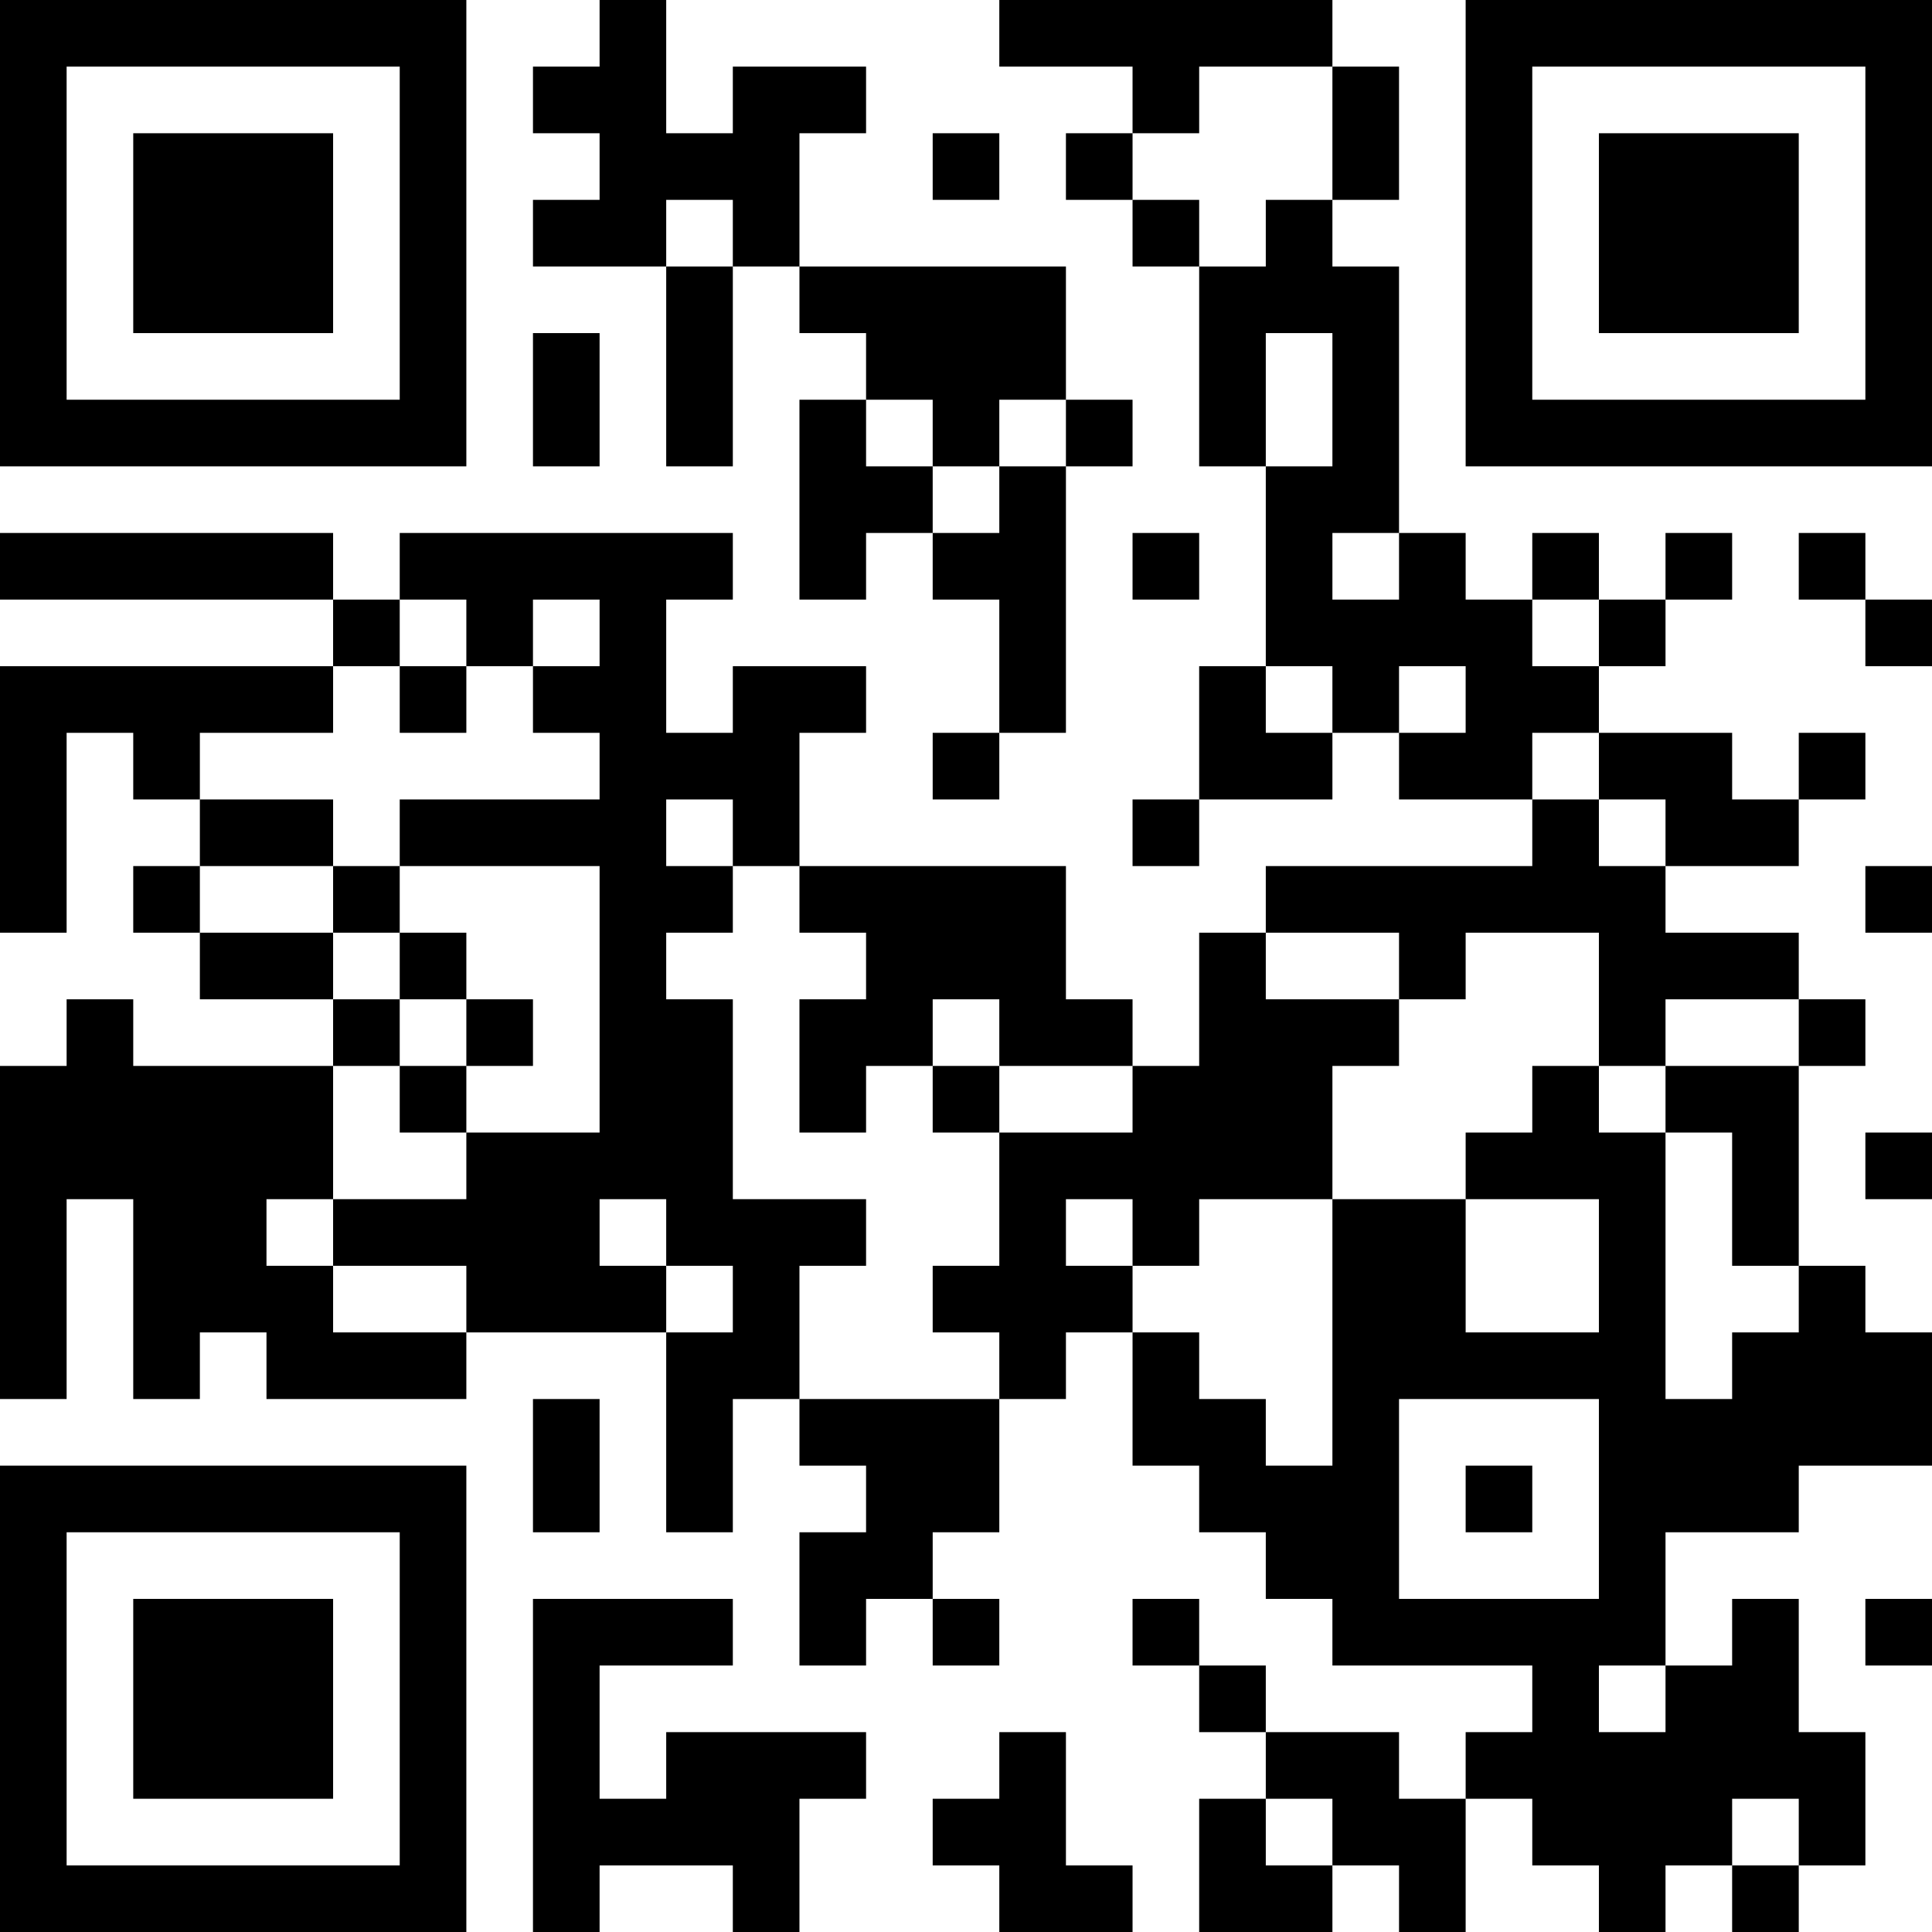
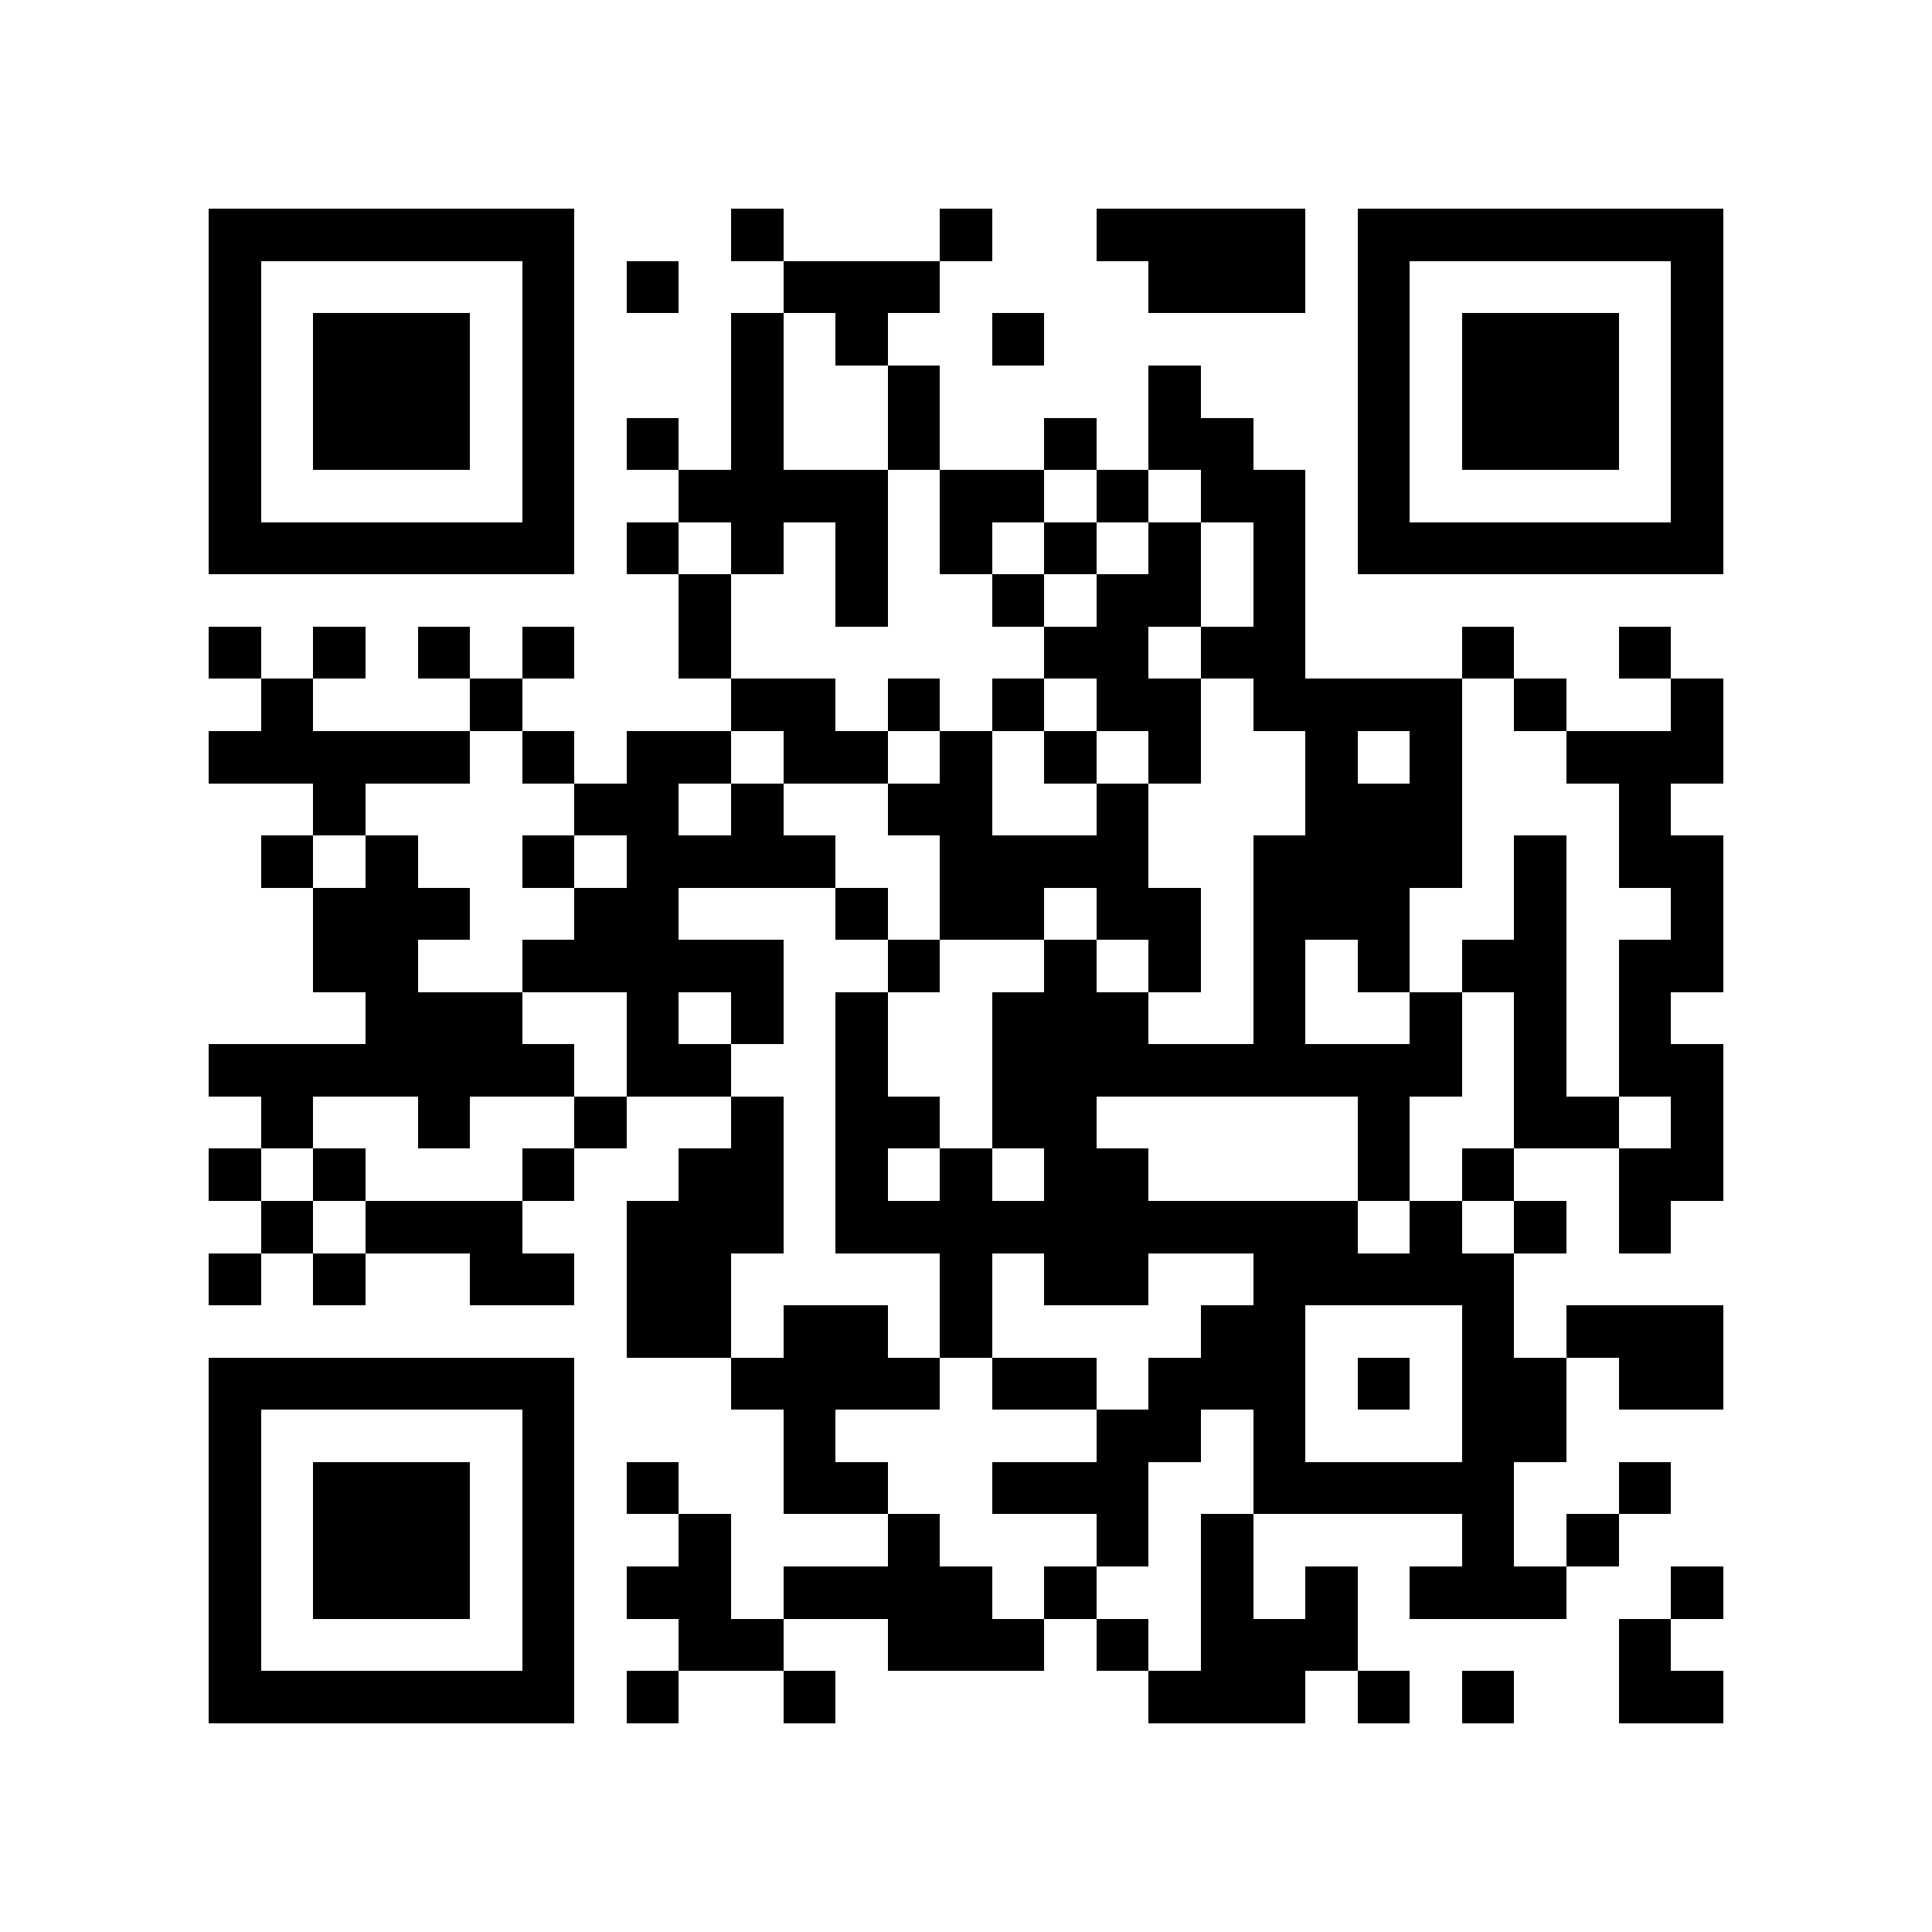
- <svg xmlns="http://www.w3.org/2000/svg" version="1.1" width="87" height="87">
-   <rect style="fill:rgb(255, 255, 255);fill-opacity:1" x="0" y="0" width="87" height="87" />
-   <g id="elements">
-     <path style="fill:rgb(0, 0, 0)" d="M 0,0 l 3,0 0,3 -3,0 z M 3,0 l 3,0 0,3 -3,0 z M 6,0 l 3,0 0,3 -3,0 z M 9,0 l 3,0 0,3 -3,0 z M 12,0 l 3,0 0,3 -3,0 z M 15,0 l 3,0 0,3 -3,0 z M 18,0 l 3,0 0,3 -3,0 z M 27,0 l 3,0 0,3 -3,0 z M 45,0 l 3,0 0,3 -3,0 z M 48,0 l 3,0 0,3 -3,0 z M 51,0 l 3,0 0,3 -3,0 z M 54,0 l 3,0 0,3 -3,0 z M 57,0 l 3,0 0,3 -3,0 z M 66,0 l 3,0 0,3 -3,0 z M 69,0 l 3,0 0,3 -3,0 z M 72,0 l 3,0 0,3 -3,0 z M 75,0 l 3,0 0,3 -3,0 z M 78,0 l 3,0 0,3 -3,0 z M 81,0 l 3,0 0,3 -3,0 z M 84,0 l 3,0 0,3 -3,0 z M 0,3 l 3,0 0,3 -3,0 z M 18,3 l 3,0 0,3 -3,0 z M 24,3 l 3,0 0,3 -3,0 z M 27,3 l 3,0 0,3 -3,0 z M 33,3 l 3,0 0,3 -3,0 z M 36,3 l 3,0 0,3 -3,0 z M 51,3 l 3,0 0,3 -3,0 z M 60,3 l 3,0 0,3 -3,0 z M 66,3 l 3,0 0,3 -3,0 z M 84,3 l 3,0 0,3 -3,0 z M 0,6 l 3,0 0,3 -3,0 z M 6,6 l 3,0 0,3 -3,0 z M 9,6 l 3,0 0,3 -3,0 z M 12,6 l 3,0 0,3 -3,0 z M 18,6 l 3,0 0,3 -3,0 z M 27,6 l 3,0 0,3 -3,0 z M 30,6 l 3,0 0,3 -3,0 z M 33,6 l 3,0 0,3 -3,0 z M 42,6 l 3,0 0,3 -3,0 z M 48,6 l 3,0 0,3 -3,0 z M 60,6 l 3,0 0,3 -3,0 z M 66,6 l 3,0 0,3 -3,0 z M 72,6 l 3,0 0,3 -3,0 z M 75,6 l 3,0 0,3 -3,0 z M 78,6 l 3,0 0,3 -3,0 z M 84,6 l 3,0 0,3 -3,0 z M 0,9 l 3,0 0,3 -3,0 z M 6,9 l 3,0 0,3 -3,0 z M 9,9 l 3,0 0,3 -3,0 z M 12,9 l 3,0 0,3 -3,0 z M 18,9 l 3,0 0,3 -3,0 z M 24,9 l 3,0 0,3 -3,0 z M 27,9 l 3,0 0,3 -3,0 z M 33,9 l 3,0 0,3 -3,0 z M 51,9 l 3,0 0,3 -3,0 z M 57,9 l 3,0 0,3 -3,0 z M 66,9 l 3,0 0,3 -3,0 z M 72,9 l 3,0 0,3 -3,0 z M 75,9 l 3,0 0,3 -3,0 z M 78,9 l 3,0 0,3 -3,0 z M 84,9 l 3,0 0,3 -3,0 z M 0,12 l 3,0 0,3 -3,0 z M 6,12 l 3,0 0,3 -3,0 z M 9,12 l 3,0 0,3 -3,0 z M 12,12 l 3,0 0,3 -3,0 z M 18,12 l 3,0 0,3 -3,0 z M 30,12 l 3,0 0,3 -3,0 z M 36,12 l 3,0 0,3 -3,0 z M 39,12 l 3,0 0,3 -3,0 z M 42,12 l 3,0 0,3 -3,0 z M 45,12 l 3,0 0,3 -3,0 z M 54,12 l 3,0 0,3 -3,0 z M 57,12 l 3,0 0,3 -3,0 z M 60,12 l 3,0 0,3 -3,0 z M 66,12 l 3,0 0,3 -3,0 z M 72,12 l 3,0 0,3 -3,0 z M 75,12 l 3,0 0,3 -3,0 z M 78,12 l 3,0 0,3 -3,0 z M 84,12 l 3,0 0,3 -3,0 z M 0,15 l 3,0 0,3 -3,0 z M 18,15 l 3,0 0,3 -3,0 z M 24,15 l 3,0 0,3 -3,0 z M 30,15 l 3,0 0,3 -3,0 z M 39,15 l 3,0 0,3 -3,0 z M 42,15 l 3,0 0,3 -3,0 z M 45,15 l 3,0 0,3 -3,0 z M 54,15 l 3,0 0,3 -3,0 z M 60,15 l 3,0 0,3 -3,0 z M 66,15 l 3,0 0,3 -3,0 z M 84,15 l 3,0 0,3 -3,0 z M 0,18 l 3,0 0,3 -3,0 z M 3,18 l 3,0 0,3 -3,0 z M 6,18 l 3,0 0,3 -3,0 z M 9,18 l 3,0 0,3 -3,0 z M 12,18 l 3,0 0,3 -3,0 z M 15,18 l 3,0 0,3 -3,0 z M 18,18 l 3,0 0,3 -3,0 z M 24,18 l 3,0 0,3 -3,0 z M 30,18 l 3,0 0,3 -3,0 z M 36,18 l 3,0 0,3 -3,0 z M 42,18 l 3,0 0,3 -3,0 z M 48,18 l 3,0 0,3 -3,0 z M 54,18 l 3,0 0,3 -3,0 z M 60,18 l 3,0 0,3 -3,0 z M 66,18 l 3,0 0,3 -3,0 z M 69,18 l 3,0 0,3 -3,0 z M 72,18 l 3,0 0,3 -3,0 z M 75,18 l 3,0 0,3 -3,0 z M 78,18 l 3,0 0,3 -3,0 z M 81,18 l 3,0 0,3 -3,0 z M 84,18 l 3,0 0,3 -3,0 z M 36,21 l 3,0 0,3 -3,0 z M 39,21 l 3,0 0,3 -3,0 z M 45,21 l 3,0 0,3 -3,0 z M 57,21 l 3,0 0,3 -3,0 z M 60,21 l 3,0 0,3 -3,0 z M 0,24 l 3,0 0,3 -3,0 z M 3,24 l 3,0 0,3 -3,0 z M 6,24 l 3,0 0,3 -3,0 z M 9,24 l 3,0 0,3 -3,0 z M 12,24 l 3,0 0,3 -3,0 z M 18,24 l 3,0 0,3 -3,0 z M 21,24 l 3,0 0,3 -3,0 z M 24,24 l 3,0 0,3 -3,0 z M 27,24 l 3,0 0,3 -3,0 z M 30,24 l 3,0 0,3 -3,0 z M 36,24 l 3,0 0,3 -3,0 z M 42,24 l 3,0 0,3 -3,0 z M 45,24 l 3,0 0,3 -3,0 z M 51,24 l 3,0 0,3 -3,0 z M 57,24 l 3,0 0,3 -3,0 z M 63,24 l 3,0 0,3 -3,0 z M 69,24 l 3,0 0,3 -3,0 z M 75,24 l 3,0 0,3 -3,0 z M 81,24 l 3,0 0,3 -3,0 z M 15,27 l 3,0 0,3 -3,0 z M 21,27 l 3,0 0,3 -3,0 z M 27,27 l 3,0 0,3 -3,0 z M 45,27 l 3,0 0,3 -3,0 z M 57,27 l 3,0 0,3 -3,0 z M 60,27 l 3,0 0,3 -3,0 z M 63,27 l 3,0 0,3 -3,0 z M 66,27 l 3,0 0,3 -3,0 z M 72,27 l 3,0 0,3 -3,0 z M 84,27 l 3,0 0,3 -3,0 z M 0,30 l 3,0 0,3 -3,0 z M 3,30 l 3,0 0,3 -3,0 z M 6,30 l 3,0 0,3 -3,0 z M 9,30 l 3,0 0,3 -3,0 z M 12,30 l 3,0 0,3 -3,0 z M 18,30 l 3,0 0,3 -3,0 z M 24,30 l 3,0 0,3 -3,0 z M 27,30 l 3,0 0,3 -3,0 z M 33,30 l 3,0 0,3 -3,0 z M 36,30 l 3,0 0,3 -3,0 z M 45,30 l 3,0 0,3 -3,0 z M 54,30 l 3,0 0,3 -3,0 z M 60,30 l 3,0 0,3 -3,0 z M 66,30 l 3,0 0,3 -3,0 z M 69,30 l 3,0 0,3 -3,0 z M 0,33 l 3,0 0,3 -3,0 z M 6,33 l 3,0 0,3 -3,0 z M 27,33 l 3,0 0,3 -3,0 z M 30,33 l 3,0 0,3 -3,0 z M 33,33 l 3,0 0,3 -3,0 z M 42,33 l 3,0 0,3 -3,0 z M 54,33 l 3,0 0,3 -3,0 z M 57,33 l 3,0 0,3 -3,0 z M 63,33 l 3,0 0,3 -3,0 z M 66,33 l 3,0 0,3 -3,0 z M 72,33 l 3,0 0,3 -3,0 z M 75,33 l 3,0 0,3 -3,0 z M 81,33 l 3,0 0,3 -3,0 z M 0,36 l 3,0 0,3 -3,0 z M 9,36 l 3,0 0,3 -3,0 z M 12,36 l 3,0 0,3 -3,0 z M 18,36 l 3,0 0,3 -3,0 z M 21,36 l 3,0 0,3 -3,0 z M 24,36 l 3,0 0,3 -3,0 z M 27,36 l 3,0 0,3 -3,0 z M 33,36 l 3,0 0,3 -3,0 z M 51,36 l 3,0 0,3 -3,0 z M 69,36 l 3,0 0,3 -3,0 z M 75,36 l 3,0 0,3 -3,0 z M 78,36 l 3,0 0,3 -3,0 z M 0,39 l 3,0 0,3 -3,0 z M 6,39 l 3,0 0,3 -3,0 z M 15,39 l 3,0 0,3 -3,0 z M 27,39 l 3,0 0,3 -3,0 z M 30,39 l 3,0 0,3 -3,0 z M 36,39 l 3,0 0,3 -3,0 z M 39,39 l 3,0 0,3 -3,0 z M 42,39 l 3,0 0,3 -3,0 z M 45,39 l 3,0 0,3 -3,0 z M 57,39 l 3,0 0,3 -3,0 z M 60,39 l 3,0 0,3 -3,0 z M 63,39 l 3,0 0,3 -3,0 z M 66,39 l 3,0 0,3 -3,0 z M 69,39 l 3,0 0,3 -3,0 z M 72,39 l 3,0 0,3 -3,0 z M 84,39 l 3,0 0,3 -3,0 z M 9,42 l 3,0 0,3 -3,0 z M 12,42 l 3,0 0,3 -3,0 z M 18,42 l 3,0 0,3 -3,0 z M 27,42 l 3,0 0,3 -3,0 z M 39,42 l 3,0 0,3 -3,0 z M 42,42 l 3,0 0,3 -3,0 z M 45,42 l 3,0 0,3 -3,0 z M 54,42 l 3,0 0,3 -3,0 z M 63,42 l 3,0 0,3 -3,0 z M 72,42 l 3,0 0,3 -3,0 z M 75,42 l 3,0 0,3 -3,0 z M 78,42 l 3,0 0,3 -3,0 z M 3,45 l 3,0 0,3 -3,0 z M 15,45 l 3,0 0,3 -3,0 z M 21,45 l 3,0 0,3 -3,0 z M 27,45 l 3,0 0,3 -3,0 z M 30,45 l 3,0 0,3 -3,0 z M 36,45 l 3,0 0,3 -3,0 z M 39,45 l 3,0 0,3 -3,0 z M 45,45 l 3,0 0,3 -3,0 z M 48,45 l 3,0 0,3 -3,0 z M 54,45 l 3,0 0,3 -3,0 z M 57,45 l 3,0 0,3 -3,0 z M 60,45 l 3,0 0,3 -3,0 z M 72,45 l 3,0 0,3 -3,0 z M 81,45 l 3,0 0,3 -3,0 z M 0,48 l 3,0 0,3 -3,0 z M 3,48 l 3,0 0,3 -3,0 z M 6,48 l 3,0 0,3 -3,0 z M 9,48 l 3,0 0,3 -3,0 z M 12,48 l 3,0 0,3 -3,0 z M 18,48 l 3,0 0,3 -3,0 z M 27,48 l 3,0 0,3 -3,0 z M 30,48 l 3,0 0,3 -3,0 z M 36,48 l 3,0 0,3 -3,0 z M 42,48 l 3,0 0,3 -3,0 z M 51,48 l 3,0 0,3 -3,0 z M 54,48 l 3,0 0,3 -3,0 z M 57,48 l 3,0 0,3 -3,0 z M 69,48 l 3,0 0,3 -3,0 z M 75,48 l 3,0 0,3 -3,0 z M 78,48 l 3,0 0,3 -3,0 z M 0,51 l 3,0 0,3 -3,0 z M 3,51 l 3,0 0,3 -3,0 z M 6,51 l 3,0 0,3 -3,0 z M 9,51 l 3,0 0,3 -3,0 z M 12,51 l 3,0 0,3 -3,0 z M 21,51 l 3,0 0,3 -3,0 z M 24,51 l 3,0 0,3 -3,0 z M 27,51 l 3,0 0,3 -3,0 z M 30,51 l 3,0 0,3 -3,0 z M 45,51 l 3,0 0,3 -3,0 z M 48,51 l 3,0 0,3 -3,0 z M 51,51 l 3,0 0,3 -3,0 z M 54,51 l 3,0 0,3 -3,0 z M 57,51 l 3,0 0,3 -3,0 z M 66,51 l 3,0 0,3 -3,0 z M 69,51 l 3,0 0,3 -3,0 z M 72,51 l 3,0 0,3 -3,0 z M 78,51 l 3,0 0,3 -3,0 z M 84,51 l 3,0 0,3 -3,0 z M 0,54 l 3,0 0,3 -3,0 z M 6,54 l 3,0 0,3 -3,0 z M 9,54 l 3,0 0,3 -3,0 z M 15,54 l 3,0 0,3 -3,0 z M 18,54 l 3,0 0,3 -3,0 z M 21,54 l 3,0 0,3 -3,0 z M 24,54 l 3,0 0,3 -3,0 z M 30,54 l 3,0 0,3 -3,0 z M 33,54 l 3,0 0,3 -3,0 z M 36,54 l 3,0 0,3 -3,0 z M 45,54 l 3,0 0,3 -3,0 z M 51,54 l 3,0 0,3 -3,0 z M 60,54 l 3,0 0,3 -3,0 z M 63,54 l 3,0 0,3 -3,0 z M 72,54 l 3,0 0,3 -3,0 z M 78,54 l 3,0 0,3 -3,0 z M 0,57 l 3,0 0,3 -3,0 z M 6,57 l 3,0 0,3 -3,0 z M 9,57 l 3,0 0,3 -3,0 z M 12,57 l 3,0 0,3 -3,0 z M 21,57 l 3,0 0,3 -3,0 z M 24,57 l 3,0 0,3 -3,0 z M 27,57 l 3,0 0,3 -3,0 z M 33,57 l 3,0 0,3 -3,0 z M 42,57 l 3,0 0,3 -3,0 z M 45,57 l 3,0 0,3 -3,0 z M 48,57 l 3,0 0,3 -3,0 z M 60,57 l 3,0 0,3 -3,0 z M 63,57 l 3,0 0,3 -3,0 z M 72,57 l 3,0 0,3 -3,0 z M 81,57 l 3,0 0,3 -3,0 z M 0,60 l 3,0 0,3 -3,0 z M 6,60 l 3,0 0,3 -3,0 z M 12,60 l 3,0 0,3 -3,0 z M 15,60 l 3,0 0,3 -3,0 z M 18,60 l 3,0 0,3 -3,0 z M 30,60 l 3,0 0,3 -3,0 z M 33,60 l 3,0 0,3 -3,0 z M 45,60 l 3,0 0,3 -3,0 z M 51,60 l 3,0 0,3 -3,0 z M 60,60 l 3,0 0,3 -3,0 z M 63,60 l 3,0 0,3 -3,0 z M 66,60 l 3,0 0,3 -3,0 z M 69,60 l 3,0 0,3 -3,0 z M 72,60 l 3,0 0,3 -3,0 z M 78,60 l 3,0 0,3 -3,0 z M 81,60 l 3,0 0,3 -3,0 z M 84,60 l 3,0 0,3 -3,0 z M 24,63 l 3,0 0,3 -3,0 z M 30,63 l 3,0 0,3 -3,0 z M 36,63 l 3,0 0,3 -3,0 z M 39,63 l 3,0 0,3 -3,0 z M 42,63 l 3,0 0,3 -3,0 z M 51,63 l 3,0 0,3 -3,0 z M 54,63 l 3,0 0,3 -3,0 z M 60,63 l 3,0 0,3 -3,0 z M 72,63 l 3,0 0,3 -3,0 z M 75,63 l 3,0 0,3 -3,0 z M 78,63 l 3,0 0,3 -3,0 z M 81,63 l 3,0 0,3 -3,0 z M 84,63 l 3,0 0,3 -3,0 z M 0,66 l 3,0 0,3 -3,0 z M 3,66 l 3,0 0,3 -3,0 z M 6,66 l 3,0 0,3 -3,0 z M 9,66 l 3,0 0,3 -3,0 z M 12,66 l 3,0 0,3 -3,0 z M 15,66 l 3,0 0,3 -3,0 z M 18,66 l 3,0 0,3 -3,0 z M 24,66 l 3,0 0,3 -3,0 z M 30,66 l 3,0 0,3 -3,0 z M 39,66 l 3,0 0,3 -3,0 z M 42,66 l 3,0 0,3 -3,0 z M 54,66 l 3,0 0,3 -3,0 z M 57,66 l 3,0 0,3 -3,0 z M 60,66 l 3,0 0,3 -3,0 z M 66,66 l 3,0 0,3 -3,0 z M 72,66 l 3,0 0,3 -3,0 z M 75,66 l 3,0 0,3 -3,0 z M 78,66 l 3,0 0,3 -3,0 z M 0,69 l 3,0 0,3 -3,0 z M 18,69 l 3,0 0,3 -3,0 z M 36,69 l 3,0 0,3 -3,0 z M 39,69 l 3,0 0,3 -3,0 z M 57,69 l 3,0 0,3 -3,0 z M 60,69 l 3,0 0,3 -3,0 z M 72,69 l 3,0 0,3 -3,0 z M 0,72 l 3,0 0,3 -3,0 z M 6,72 l 3,0 0,3 -3,0 z M 9,72 l 3,0 0,3 -3,0 z M 12,72 l 3,0 0,3 -3,0 z M 18,72 l 3,0 0,3 -3,0 z M 24,72 l 3,0 0,3 -3,0 z M 27,72 l 3,0 0,3 -3,0 z M 30,72 l 3,0 0,3 -3,0 z M 36,72 l 3,0 0,3 -3,0 z M 42,72 l 3,0 0,3 -3,0 z M 51,72 l 3,0 0,3 -3,0 z M 60,72 l 3,0 0,3 -3,0 z M 63,72 l 3,0 0,3 -3,0 z M 66,72 l 3,0 0,3 -3,0 z M 69,72 l 3,0 0,3 -3,0 z M 72,72 l 3,0 0,3 -3,0 z M 78,72 l 3,0 0,3 -3,0 z M 84,72 l 3,0 0,3 -3,0 z M 0,75 l 3,0 0,3 -3,0 z M 6,75 l 3,0 0,3 -3,0 z M 9,75 l 3,0 0,3 -3,0 z M 12,75 l 3,0 0,3 -3,0 z M 18,75 l 3,0 0,3 -3,0 z M 24,75 l 3,0 0,3 -3,0 z M 54,75 l 3,0 0,3 -3,0 z M 69,75 l 3,0 0,3 -3,0 z M 75,75 l 3,0 0,3 -3,0 z M 78,75 l 3,0 0,3 -3,0 z M 0,78 l 3,0 0,3 -3,0 z M 6,78 l 3,0 0,3 -3,0 z M 9,78 l 3,0 0,3 -3,0 z M 12,78 l 3,0 0,3 -3,0 z M 18,78 l 3,0 0,3 -3,0 z M 24,78 l 3,0 0,3 -3,0 z M 30,78 l 3,0 0,3 -3,0 z M 33,78 l 3,0 0,3 -3,0 z M 36,78 l 3,0 0,3 -3,0 z M 45,78 l 3,0 0,3 -3,0 z M 57,78 l 3,0 0,3 -3,0 z M 60,78 l 3,0 0,3 -3,0 z M 66,78 l 3,0 0,3 -3,0 z M 69,78 l 3,0 0,3 -3,0 z M 72,78 l 3,0 0,3 -3,0 z M 75,78 l 3,0 0,3 -3,0 z M 78,78 l 3,0 0,3 -3,0 z M 81,78 l 3,0 0,3 -3,0 z M 0,81 l 3,0 0,3 -3,0 z M 18,81 l 3,0 0,3 -3,0 z M 24,81 l 3,0 0,3 -3,0 z M 27,81 l 3,0 0,3 -3,0 z M 30,81 l 3,0 0,3 -3,0 z M 33,81 l 3,0 0,3 -3,0 z M 42,81 l 3,0 0,3 -3,0 z M 45,81 l 3,0 0,3 -3,0 z M 54,81 l 3,0 0,3 -3,0 z M 60,81 l 3,0 0,3 -3,0 z M 63,81 l 3,0 0,3 -3,0 z M 69,81 l 3,0 0,3 -3,0 z M 72,81 l 3,0 0,3 -3,0 z M 75,81 l 3,0 0,3 -3,0 z M 81,81 l 3,0 0,3 -3,0 z M 0,84 l 3,0 0,3 -3,0 z M 3,84 l 3,0 0,3 -3,0 z M 6,84 l 3,0 0,3 -3,0 z M 9,84 l 3,0 0,3 -3,0 z M 12,84 l 3,0 0,3 -3,0 z M 15,84 l 3,0 0,3 -3,0 z M 18,84 l 3,0 0,3 -3,0 z M 24,84 l 3,0 0,3 -3,0 z M 33,84 l 3,0 0,3 -3,0 z M 45,84 l 3,0 0,3 -3,0 z M 48,84 l 3,0 0,3 -3,0 z M 54,84 l 3,0 0,3 -3,0 z M 57,84 l 3,0 0,3 -3,0 z M 63,84 l 3,0 0,3 -3,0 z M 72,84 l 3,0 0,3 -3,0 z M 78,84 l 3,0 0,3 -3,0 z " />
-   </g>
+ <svg xmlns="http://www.w3.org/2000/svg" viewBox="0 0 37 37" shape-rendering="crispEdges">
+   <path fill="#ffffff" d="M0 0h37v37H0z" />
+   <path stroke="#000000" d="M4 4.5h7m3 0h1m3 0h1m2 0h4m1 0h7M4 5.5h1m5 0h1m1 0h1m2 0h3m4 0h3m1 0h1m5 0h1M4 6.5h1m1 0h3m1 0h1m3 0h1m1 0h1m2 0h1m6 0h1m1 0h3m1 0h1M4 7.5h1m1 0h3m1 0h1m3 0h1m2 0h1m4 0h1m3 0h1m1 0h3m1 0h1M4 8.5h1m1 0h3m1 0h1m1 0h1m1 0h1m2 0h1m2 0h1m1 0h2m2 0h1m1 0h3m1 0h1M4 9.5h1m5 0h1m2 0h4m1 0h2m1 0h1m1 0h2m1 0h1m5 0h1M4 10.5h7m1 0h1m1 0h1m1 0h1m1 0h1m1 0h1m1 0h1m1 0h1m1 0h7M13 11.5h1m2 0h1m2 0h1m1 0h2m1 0h1M4 12.5h1m1 0h1m1 0h1m1 0h1m2 0h1m6 0h2m1 0h2m3 0h1m2 0h1M5 13.5h1m3 0h1m4 0h2m1 0h1m1 0h1m1 0h2m1 0h4m1 0h1m2 0h1M4 14.5h5m1 0h1m1 0h2m1 0h2m1 0h1m1 0h1m1 0h1m2 0h1m1 0h1m2 0h3M6 15.5h1m4 0h2m1 0h1m2 0h2m2 0h1m3 0h3m3 0h1M5 16.5h1m1 0h1m2 0h1m1 0h4m2 0h4m2 0h4m1 0h1m1 0h2M6 17.5h3m2 0h2m3 0h1m1 0h2m1 0h2m1 0h3m2 0h1m2 0h1M6 18.5h2m2 0h5m2 0h1m2 0h1m1 0h1m1 0h1m1 0h1m1 0h2m1 0h2M7 19.5h3m2 0h1m1 0h1m1 0h1m2 0h3m2 0h1m2 0h1m1 0h1m1 0h1M4 20.5h7m1 0h2m2 0h1m2 0h9m1 0h1m1 0h2M5 21.5h1m2 0h1m2 0h1m2 0h1m1 0h2m1 0h2m5 0h1m2 0h2m1 0h1M4 22.5h1m1 0h1m3 0h1m2 0h2m1 0h1m1 0h1m1 0h2m4 0h1m1 0h1m2 0h2M5 23.5h1m1 0h3m2 0h3m1 0h10m1 0h1m1 0h1m1 0h1M4 24.5h1m1 0h1m2 0h2m1 0h2m4 0h1m1 0h2m2 0h5M12 25.5h2m1 0h2m1 0h1m4 0h2m3 0h1m1 0h3M4 26.5h7m3 0h4m1 0h2m1 0h3m1 0h1m1 0h2m1 0h2M4 27.5h1m5 0h1m4 0h1m5 0h2m1 0h1m3 0h2M4 28.5h1m1 0h3m1 0h1m1 0h1m2 0h2m2 0h3m2 0h5m2 0h1M4 29.5h1m1 0h3m1 0h1m2 0h1m3 0h1m3 0h1m1 0h1m4 0h1m1 0h1M4 30.5h1m1 0h3m1 0h1m1 0h2m1 0h4m1 0h1m2 0h1m1 0h1m1 0h3m2 0h1M4 31.5h1m5 0h1m2 0h2m2 0h3m1 0h1m1 0h3m5 0h1M4 32.5h7m1 0h1m2 0h1m6 0h3m1 0h1m1 0h1m2 0h2" />
</svg>
